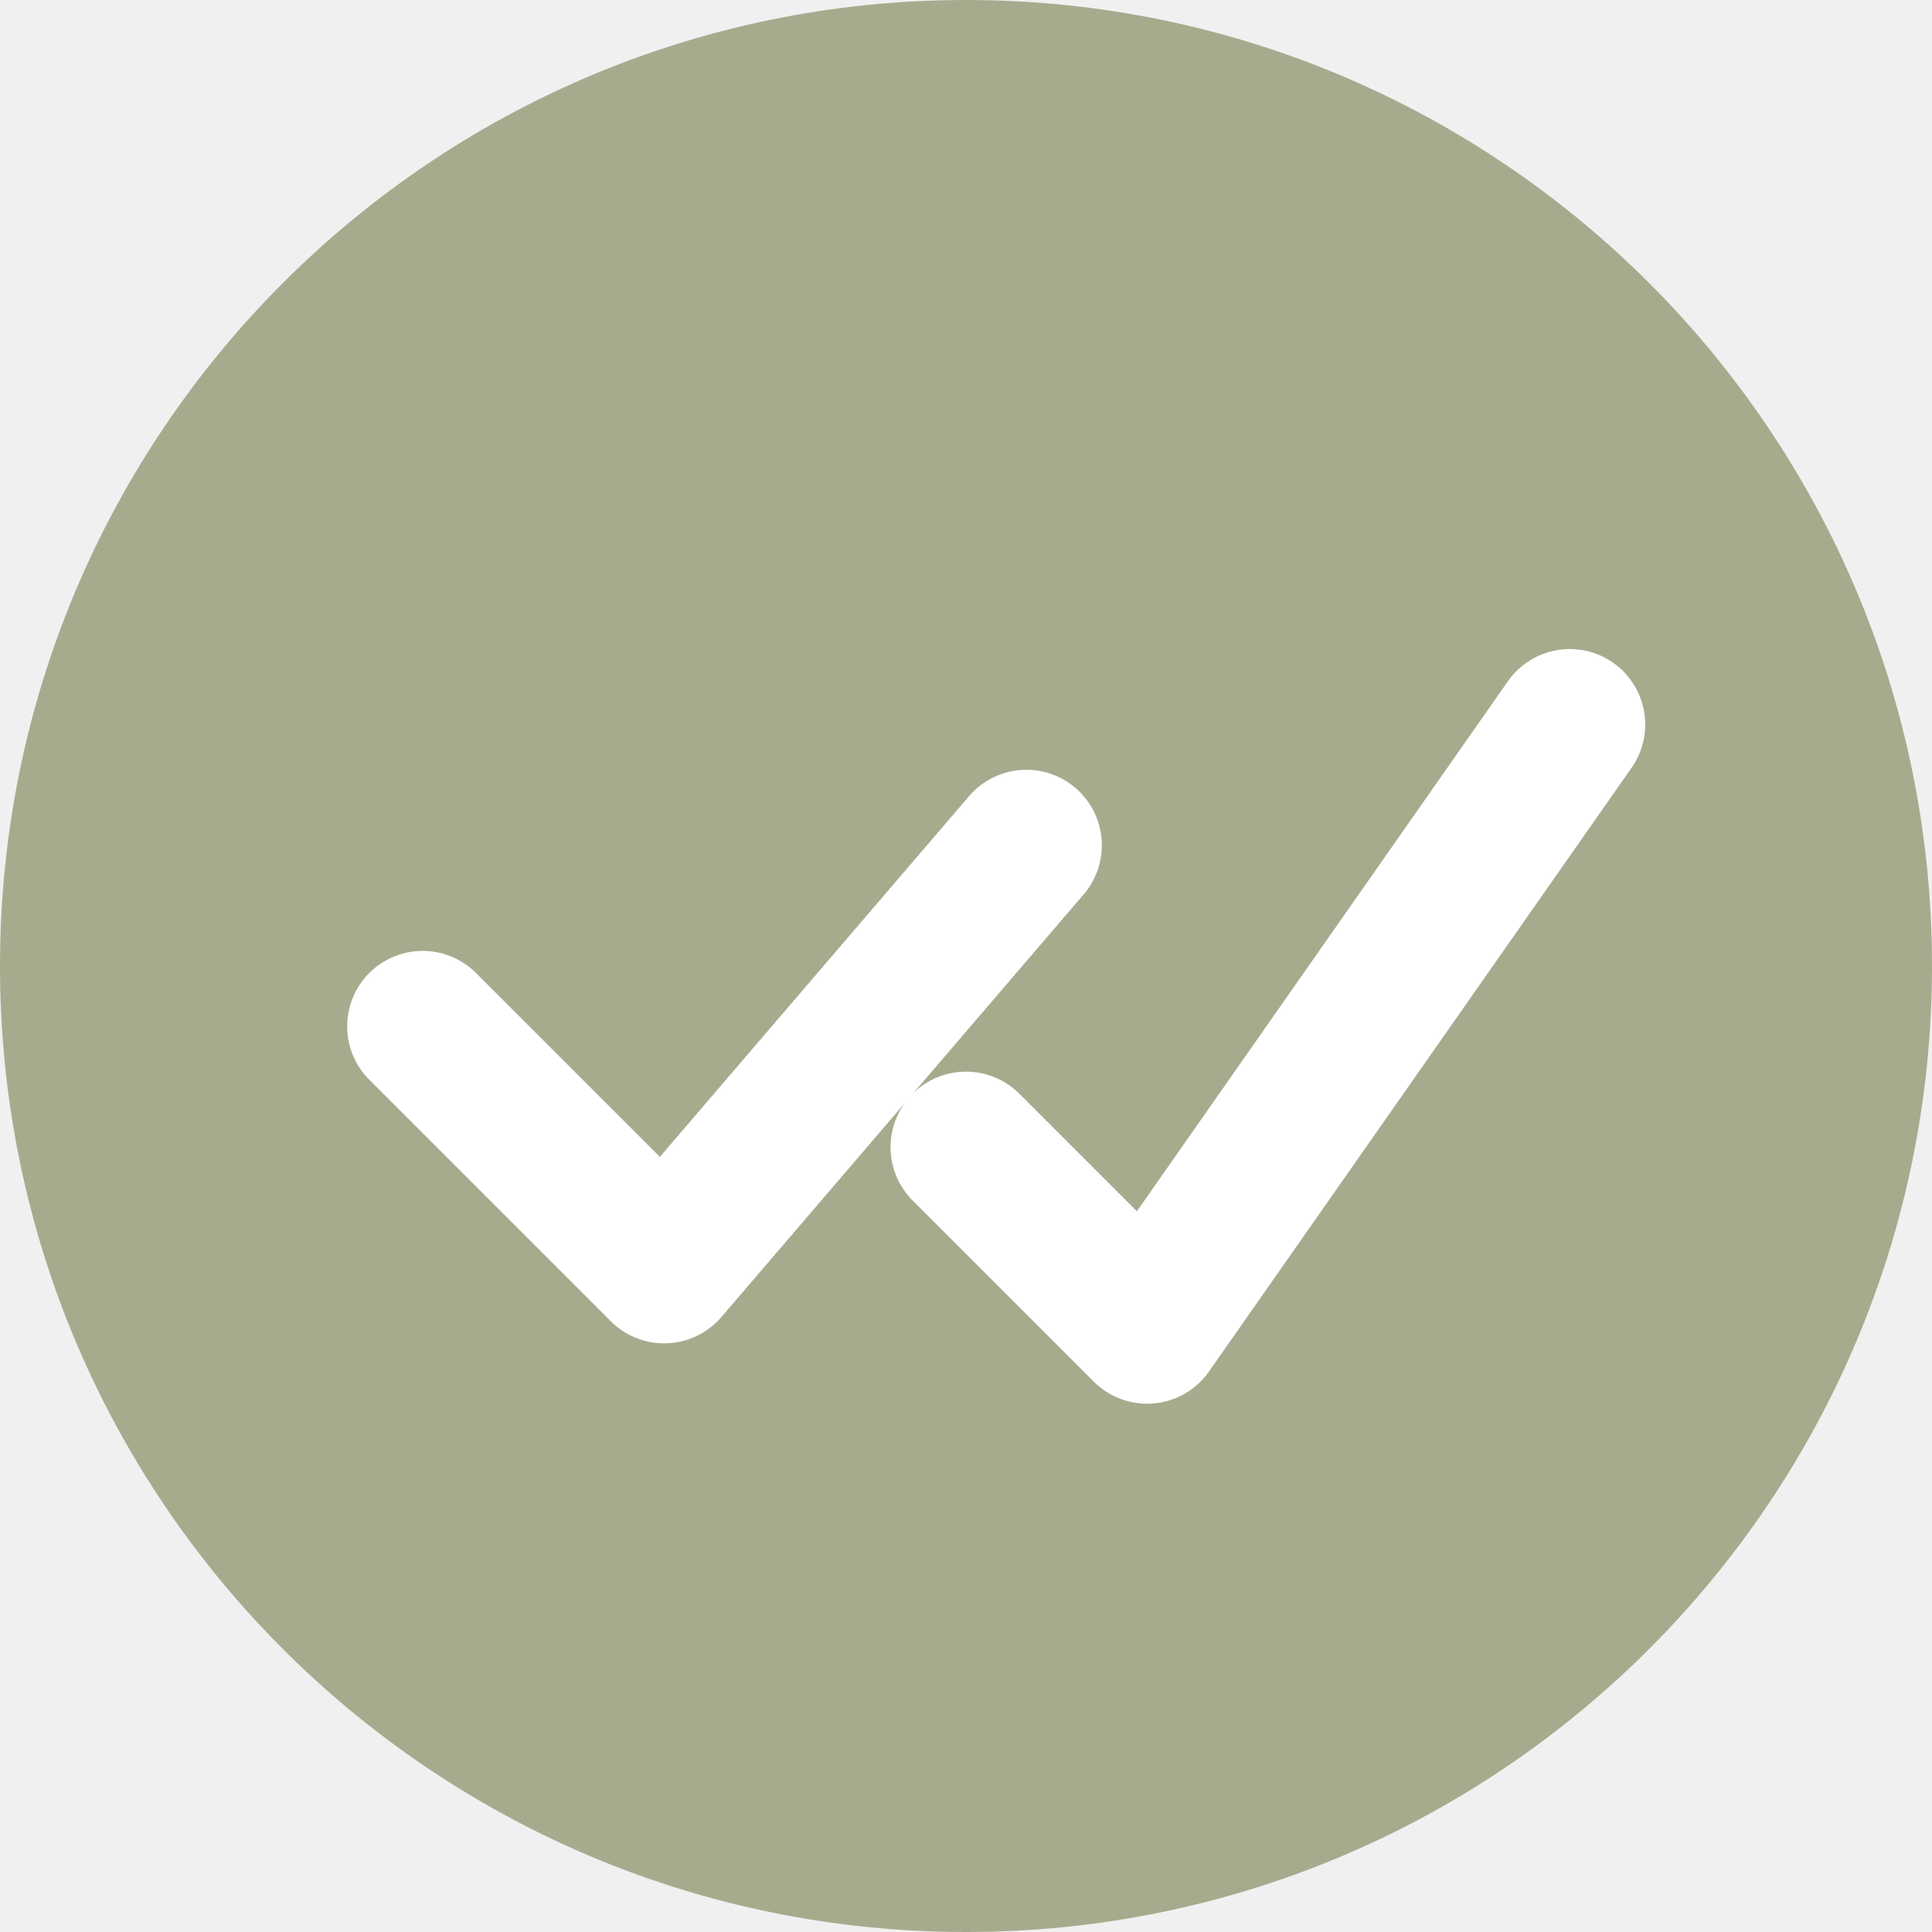
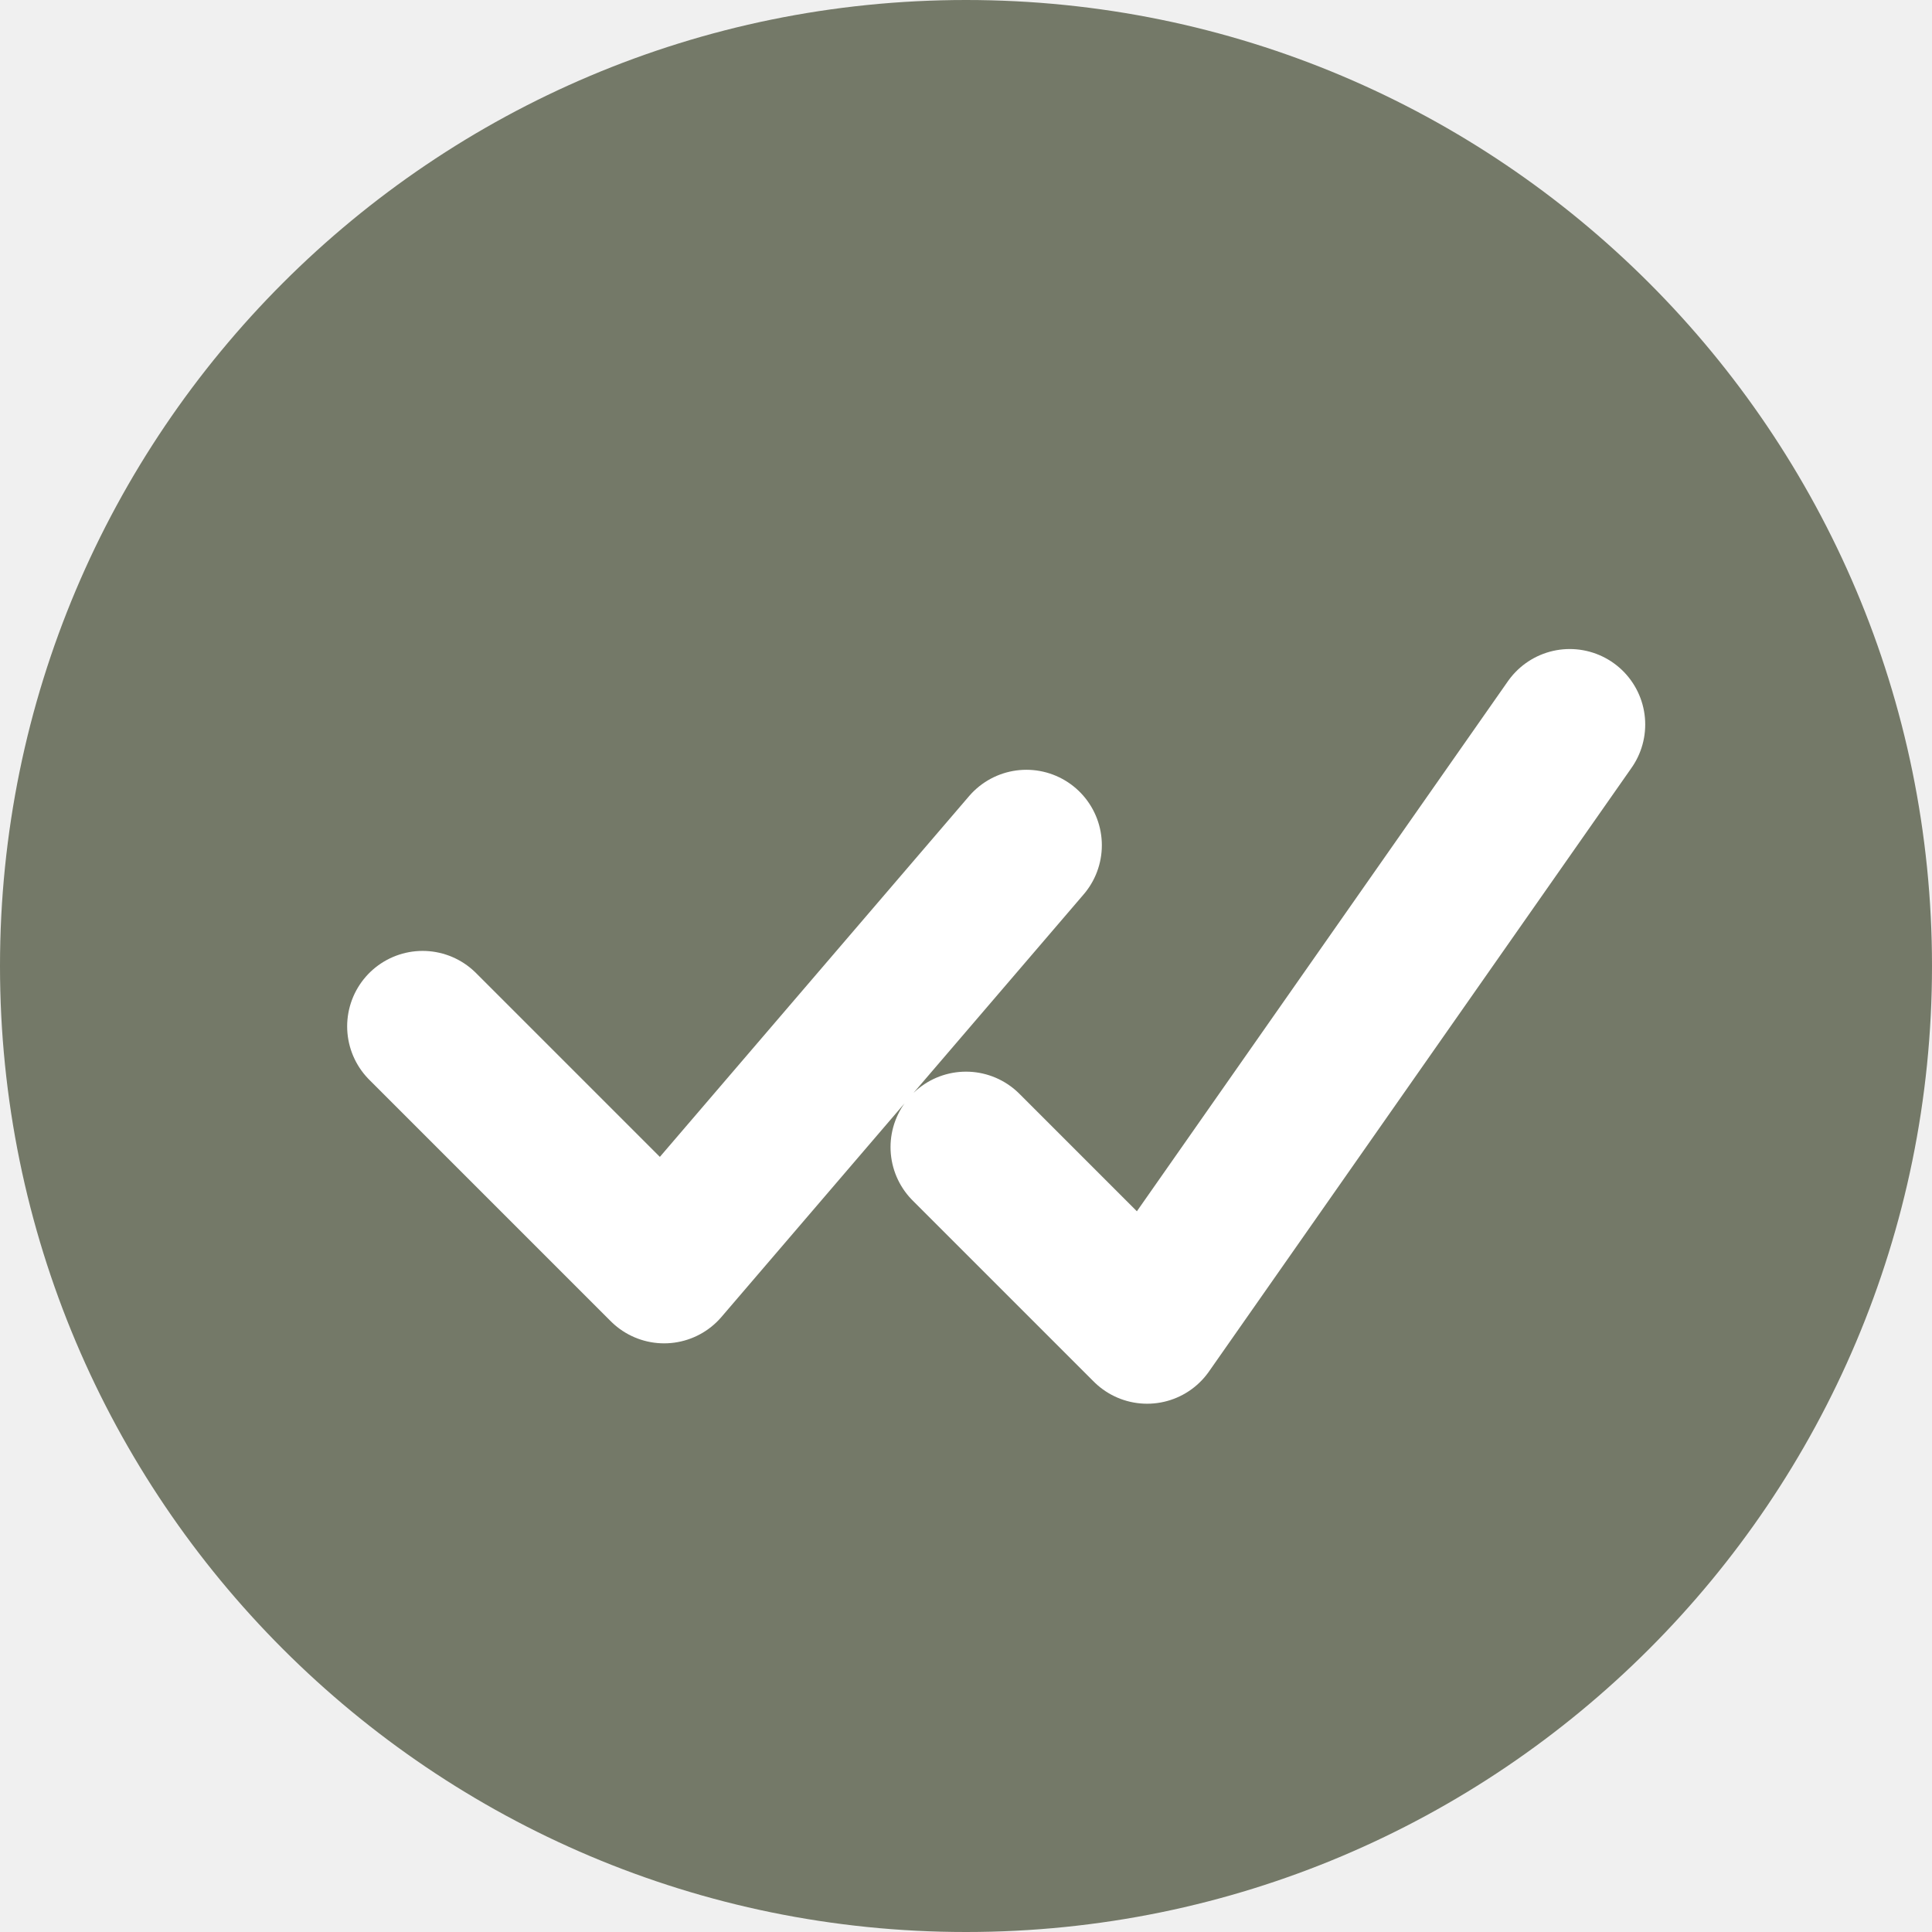
<svg xmlns="http://www.w3.org/2000/svg" viewBox="0 0 32 32">
-   <circle cx="16" cy="16" r="16" fill="#a5ac8e" />
+   <circle cx="16" cy="16" r="16" fill="#747968" />
  <g fill="none" stroke="white" stroke-width="2.5" stroke-linecap="round" stroke-linejoin="round">
    <path d="m7 17 4 4 6-7m-1 5 3 3 7-10" />
  </g>
</svg>
